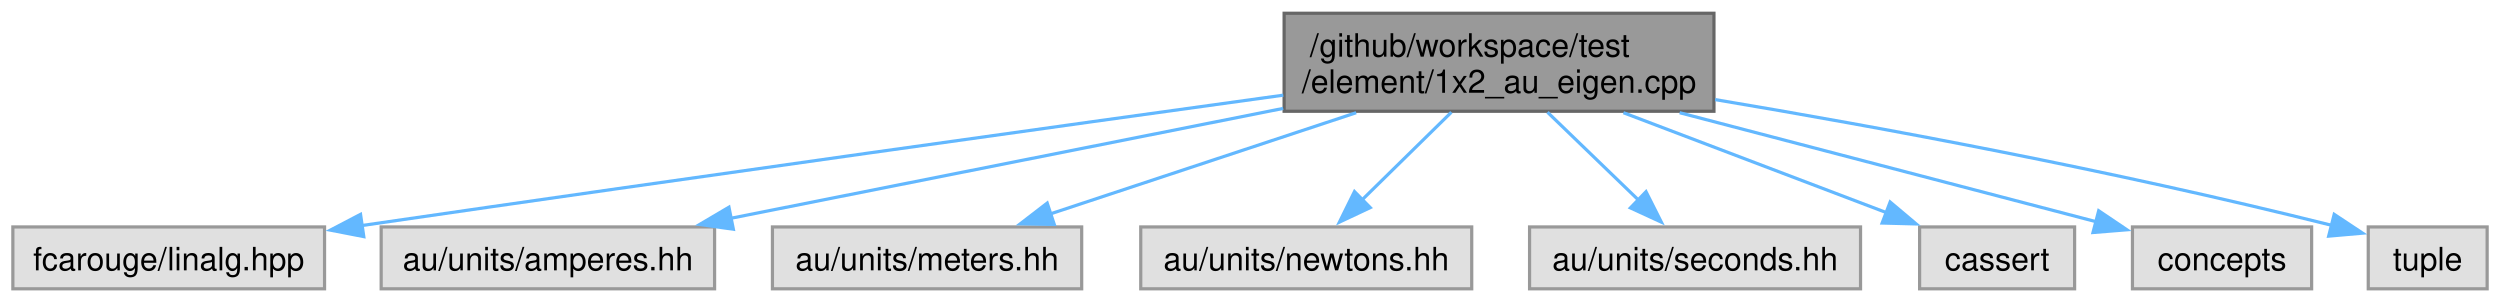
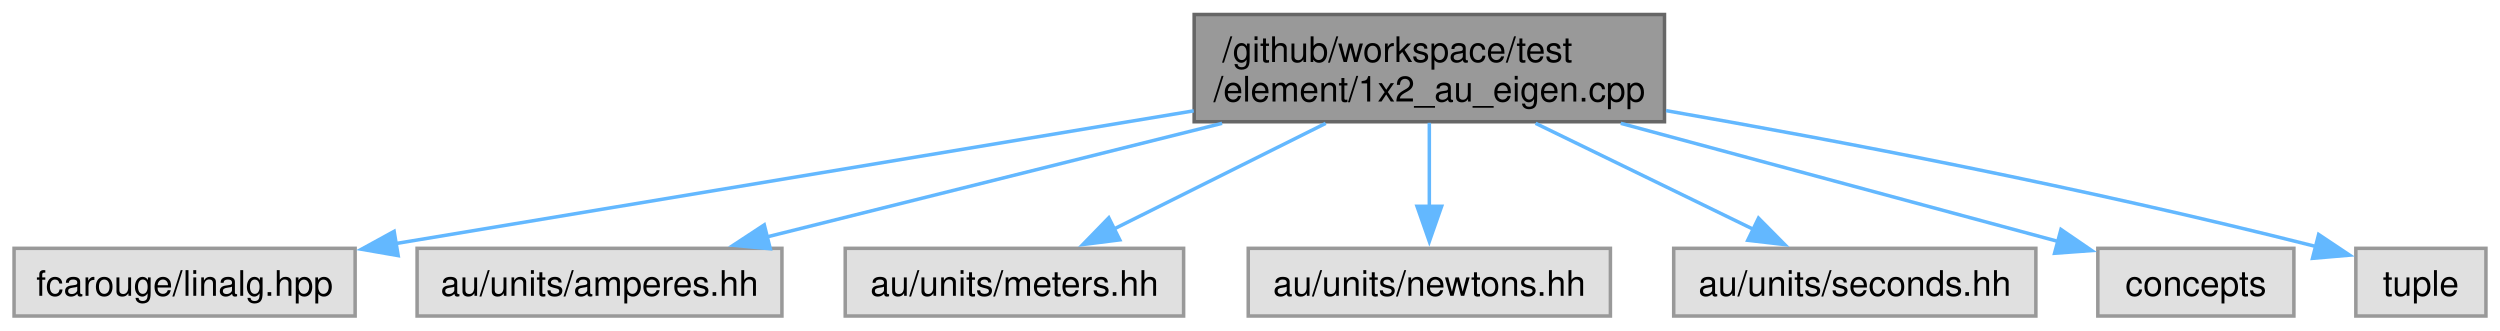
- <svg xmlns="http://www.w3.org/2000/svg" xmlns:xlink="http://www.w3.org/1999/xlink" width="778pt" height="94pt" viewBox="0.00 0.00 778.00 93.75">
+ <svg xmlns="http://www.w3.org/2000/svg" xmlns:xlink="http://www.w3.org/1999/xlink" width="711pt" height="94pt" viewBox="0.00 0.00 711.00 93.75">
  <g id="graph0" class="graph" transform="scale(1 1) rotate(0) translate(4 89.75)">
    <g id="Node000001" class="node">
      <g id="a_Node000001">
        <a xlink:title=" ">
-           <polygon fill="#999999" stroke="#666666" points="529.38,-85.75 395.62,-85.75 395.62,-55.25 529.38,-55.25 529.38,-85.75" />
-           <text text-anchor="start" x="403.62" y="-72.25" font-family="Helvetica,sans-Serif" font-size="10.00">/github/workspace/test</text>
-           <text text-anchor="middle" x="462.5" y="-61" font-family="Helvetica,sans-Serif" font-size="10.00">/element/1x2_au_eigen.cpp</text>
+           <polygon fill="#999999" stroke="#666666" points="469.38,-85.75 335.62,-85.75 335.62,-55.25 469.38,-55.25 469.38,-85.75" />
+           <text text-anchor="start" x="343.62" y="-72.25" font-family="Helvetica,sans-Serif" font-size="10.00">/github/workspace/test</text>
+           <text text-anchor="middle" x="402.5" y="-61" font-family="Helvetica,sans-Serif" font-size="10.00">/element/1x2_au_eigen.cpp</text>
        </a>
      </g>
    </g>
    <g id="Node000002" class="node">
      <g id="a_Node000002">
        <a xlink:title=" ">
          <polygon fill="#e0e0e0" stroke="#999999" points="97,-19.25 0,-19.25 0,0 97,0 97,-19.25" />
          <text text-anchor="middle" x="48.5" y="-5.75" font-family="Helvetica,sans-Serif" font-size="10.00">fcarouge/linalg.hpp</text>
        </a>
      </g>
    </g>
    <g id="edge1_Node000001_Node000002" class="edge">
      <g id="a_edge1_Node000001_Node000002">
        <a xlink:title=" ">
-           <path fill="none" stroke="#63b8ff" d="M395.36,-60.26C326.03,-50.67 214.4,-35.1 108.53,-19.68" />
-           <polygon fill="#63b8ff" stroke="#63b8ff" points="109.21,-16.24 98.81,-18.26 108.2,-23.17 109.21,-16.24" />
+           <path fill="none" stroke="#63b8ff" d="M335.5,-58.36C270.11,-47.48 171.55,-31.09 108.62,-20.62" />
+           <polygon fill="#63b8ff" stroke="#63b8ff" points="109.24,-17.18 98.8,-18.99 108.09,-24.08 109.24,-17.18" />
        </a>
      </g>
    </g>
    <g id="Node000003" class="node">
      <g id="a_Node000003">
        <a xlink:title=" ">
          <polygon fill="#e0e0e0" stroke="#999999" points="218.38,-19.25 114.62,-19.25 114.62,0 218.38,0 218.38,-19.25" />
          <text text-anchor="middle" x="166.5" y="-5.75" font-family="Helvetica,sans-Serif" font-size="10.00">au/units/amperes.hh</text>
        </a>
      </g>
    </g>
    <g id="edge2_Node000001_Node000003" class="edge">
      <g id="a_edge2_Node000001_Node000003">
        <a xlink:title=" ">
-           <path fill="none" stroke="#63b8ff" d="M395.33,-56.14C343.43,-45.82 272.39,-31.69 223.3,-21.92" />
-           <polygon fill="#63b8ff" stroke="#63b8ff" points="224.22,-18.54 213.73,-20.02 222.85,-25.4 224.22,-18.54" />
+           <path fill="none" stroke="#63b8ff" d="M343.56,-54.8C303.59,-44.83 251.45,-31.82 214.12,-22.5" />
+           <polygon fill="#63b8ff" stroke="#63b8ff" points="215.06,-19.13 204.51,-20.11 213.36,-25.92 215.06,-19.13" />
        </a>
      </g>
    </g>
    <g id="Node000004" class="node">
      <g id="a_Node000004">
        <a xlink:title=" ">
          <polygon fill="#e0e0e0" stroke="#999999" points="332.62,-19.25 236.38,-19.25 236.38,0 332.62,0 332.62,-19.25" />
          <text text-anchor="middle" x="284.5" y="-5.75" font-family="Helvetica,sans-Serif" font-size="10.00">au/units/meters.hh</text>
        </a>
      </g>
    </g>
    <g id="edge3_Node000001_Node000004" class="edge">
      <g id="a_edge3_Node000001_Node000004">
        <a xlink:title=" ">
-           <path fill="none" stroke="#63b8ff" d="M418.04,-54.8C388.68,-45.08 350.6,-32.49 322.62,-23.23" />
-           <polygon fill="#63b8ff" stroke="#63b8ff" points="324.09,-20.03 313.5,-20.22 321.89,-26.68 324.09,-20.03" />
+           <path fill="none" stroke="#63b8ff" d="M373.03,-54.8C354.63,-45.61 331.06,-33.86 312.87,-24.78" />
+           <polygon fill="#63b8ff" stroke="#63b8ff" points="314.46,-21.66 303.95,-20.33 311.34,-27.93 314.46,-21.66" />
        </a>
      </g>
    </g>
    <g id="Node000005" class="node">
      <g id="a_Node000005">
        <a xlink:title=" ">
          <polygon fill="#e0e0e0" stroke="#999999" points="454,-19.25 351,-19.25 351,0 454,0 454,-19.25" />
          <text text-anchor="middle" x="402.5" y="-5.75" font-family="Helvetica,sans-Serif" font-size="10.00">au/units/newtons.hh</text>
        </a>
      </g>
    </g>
    <g id="edge4_Node000001_Node000005" class="edge">
      <g id="a_edge4_Node000001_Node000005">
        <a xlink:title=" ">
-           <path fill="none" stroke="#63b8ff" d="M447.67,-54.95C439.24,-46.67 428.63,-36.27 419.82,-27.62" />
-           <polygon fill="#63b8ff" stroke="#63b8ff" points="422.42,-25.27 412.83,-20.76 417.52,-30.26 422.42,-25.27" />
+           <path fill="none" stroke="#63b8ff" d="M402.5,-54.95C402.5,-47.71 402.5,-38.84 402.5,-30.94" />
+           <polygon fill="#63b8ff" stroke="#63b8ff" points="406,-31.21 402.5,-21.21 399,-31.21 406,-31.21" />
        </a>
      </g>
    </g>
    <g id="Node000006" class="node">
      <g id="a_Node000006">
        <a xlink:title=" ">
          <polygon fill="#e0e0e0" stroke="#999999" points="575,-19.25 472,-19.25 472,0 575,0 575,-19.25" />
          <text text-anchor="middle" x="523.5" y="-5.75" font-family="Helvetica,sans-Serif" font-size="10.00">au/units/seconds.hh</text>
        </a>
      </g>
    </g>
    <g id="edge5_Node000001_Node000006" class="edge">
      <g id="a_edge5_Node000001_Node000006">
        <a xlink:title=" ">
-           <path fill="none" stroke="#63b8ff" d="M477.58,-54.95C486.15,-46.67 496.93,-36.27 505.89,-27.62" />
-           <polygon fill="#63b8ff" stroke="#63b8ff" points="508.24,-30.22 513.01,-20.75 503.38,-25.18 508.24,-30.22" />
+           <path fill="none" stroke="#63b8ff" d="M432.72,-54.8C451.68,-45.57 475.98,-33.75 494.67,-24.65" />
+           <polygon fill="#63b8ff" stroke="#63b8ff" points="496.12,-27.84 503.58,-20.32 493.06,-21.54 496.12,-27.84" />
        </a>
      </g>
    </g>
    <g id="Node000007" class="node">
      <g id="a_Node000007">
        <a xlink:title=" ">
-           <polygon fill="#e0e0e0" stroke="#999999" points="641.62,-19.25 593.38,-19.25 593.38,0 641.62,0 641.62,-19.25" />
-           <text text-anchor="middle" x="617.5" y="-5.75" font-family="Helvetica,sans-Serif" font-size="10.00">cassert</text>
+           <polygon fill="#e0e0e0" stroke="#999999" points="648.38,-19.25 592.62,-19.25 592.62,0 648.38,0 648.38,-19.25" />
+           <text text-anchor="middle" x="620.5" y="-5.75" font-family="Helvetica,sans-Serif" font-size="10.00">concepts</text>
        </a>
      </g>
    </g>
    <g id="edge6_Node000001_Node000007" class="edge">
      <g id="a_edge6_Node000001_Node000007">
        <a xlink:title=" ">
-           <path fill="none" stroke="#63b8ff" d="M501.21,-54.8C526.41,-45.23 558.97,-32.86 583.23,-23.64" />
-           <polygon fill="#63b8ff" stroke="#63b8ff" points="584.21,-27.01 592.31,-20.19 581.72,-20.47 584.21,-27.01" />
+           <path fill="none" stroke="#63b8ff" d="M456.95,-54.8C495.59,-44.36 546.54,-30.6 581.24,-21.23" />
+           <polygon fill="#63b8ff" stroke="#63b8ff" points="582.14,-24.61 590.89,-18.62 580.32,-17.85 582.14,-24.61" />
        </a>
      </g>
    </g>
    <g id="Node000008" class="node">
      <g id="a_Node000008">
        <a xlink:title=" ">
-           <polygon fill="#e0e0e0" stroke="#999999" points="715.38,-19.25 659.62,-19.25 659.62,0 715.38,0 715.38,-19.25" />
-           <text text-anchor="middle" x="687.5" y="-5.75" font-family="Helvetica,sans-Serif" font-size="10.00">concepts</text>
+           <polygon fill="#e0e0e0" stroke="#999999" points="703,-19.25 666,-19.25 666,0 703,0 703,-19.25" />
+           <text text-anchor="middle" x="684.5" y="-5.75" font-family="Helvetica,sans-Serif" font-size="10.00">tuple</text>
        </a>
      </g>
    </g>
    <g id="edge7_Node000001_Node000008" class="edge">
      <g id="a_edge7_Node000001_Node000008">
        <a xlink:title=" ">
-           <path fill="none" stroke="#63b8ff" d="M518.7,-54.8C559.1,-44.22 612.56,-30.23 648.39,-20.86" />
-           <polygon fill="#63b8ff" stroke="#63b8ff" points="649.11,-24.29 657.9,-18.37 647.34,-17.52 649.11,-24.29" />
-         </a>
-       </g>
-     </g>
-     <g id="Node000009" class="node">
-       <g id="a_Node000009">
-         <a xlink:title=" ">
-           <polygon fill="#e0e0e0" stroke="#999999" points="770,-19.25 733,-19.25 733,0 770,0 770,-19.25" />
-           <text text-anchor="middle" x="751.5" y="-5.75" font-family="Helvetica,sans-Serif" font-size="10.00">tuple</text>
-         </a>
-       </g>
-     </g>
-     <g id="edge8_Node000001_Node000009" class="edge">
-       <g id="a_edge8_Node000001_Node000009">
-         <a xlink:title=" ">
-           <path fill="none" stroke="#63b8ff" d="M529.75,-58.88C580.37,-50.37 651.6,-37.29 721.89,-19.69" />
-           <polygon fill="#63b8ff" stroke="#63b8ff" points="722.4,-23.17 731.23,-17.32 720.68,-16.39 722.4,-23.17" />
+           <path fill="none" stroke="#63b8ff" d="M469.82,-58.41C518.88,-49.83 587.11,-36.87 654.84,-19.72" />
+           <polygon fill="#63b8ff" stroke="#63b8ff" points="655.42,-23.19 664.23,-17.31 653.68,-16.41 655.42,-23.19" />
        </a>
      </g>
    </g>
  </g>
</svg>
